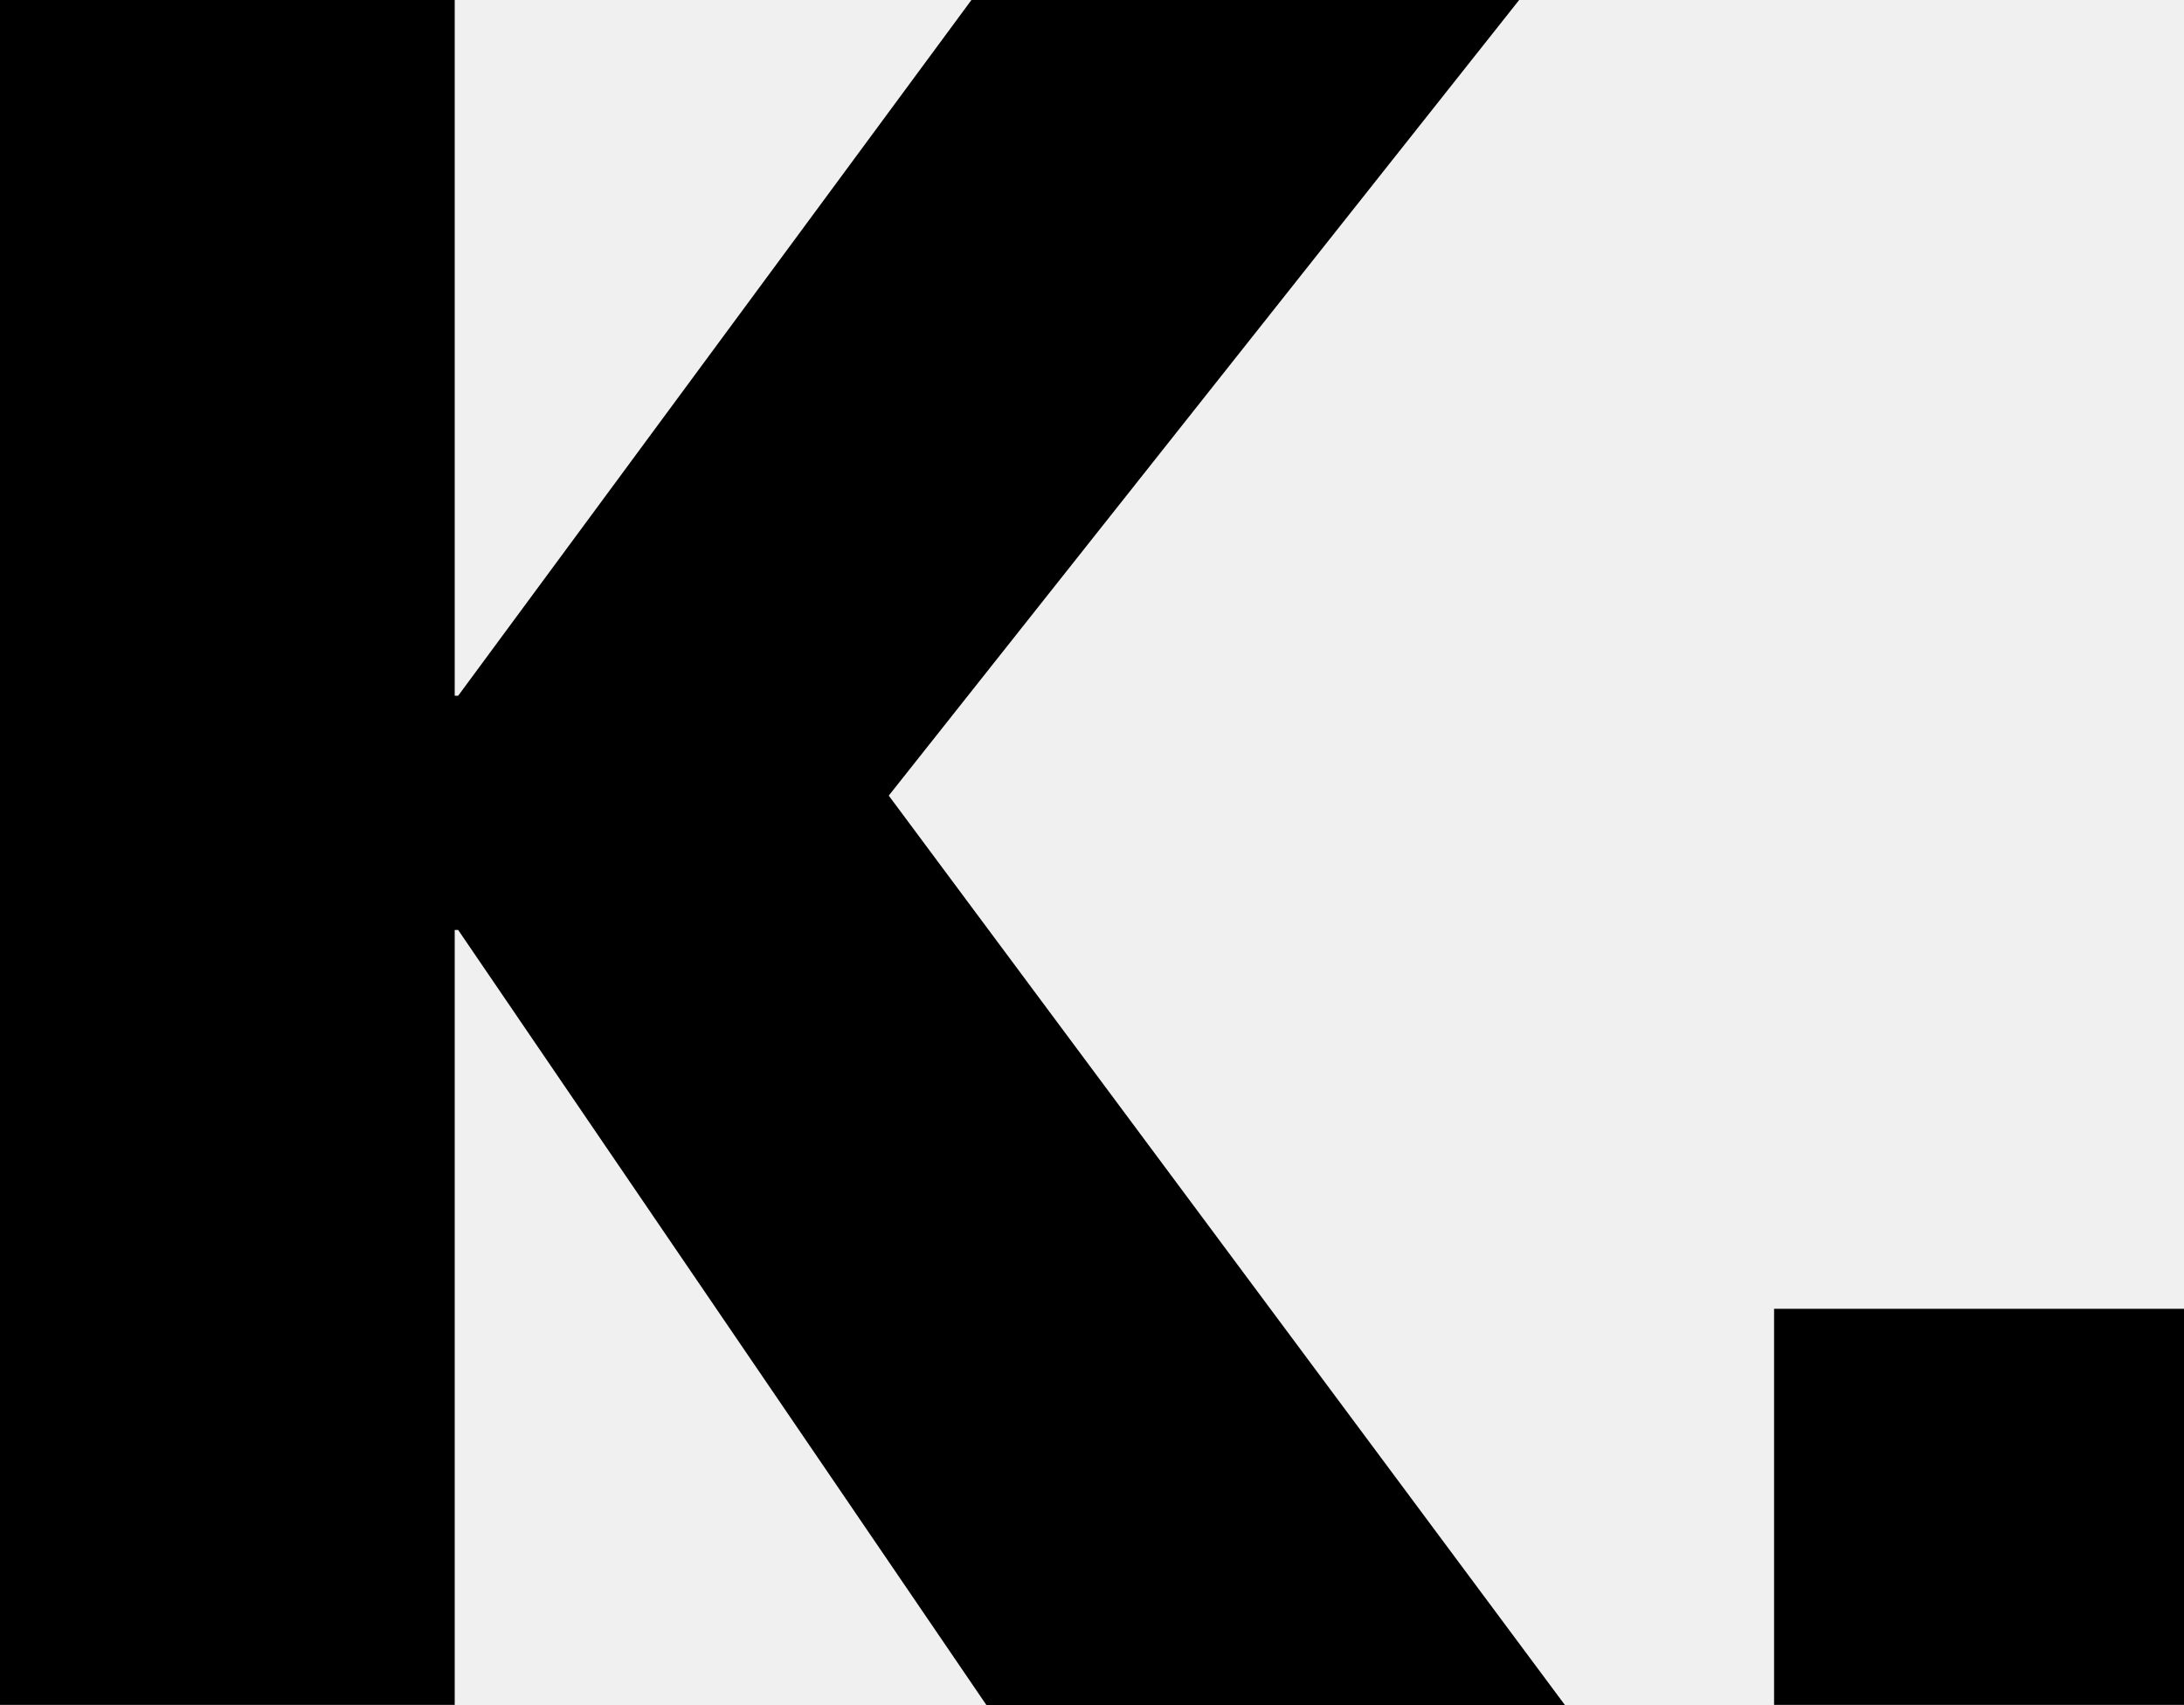
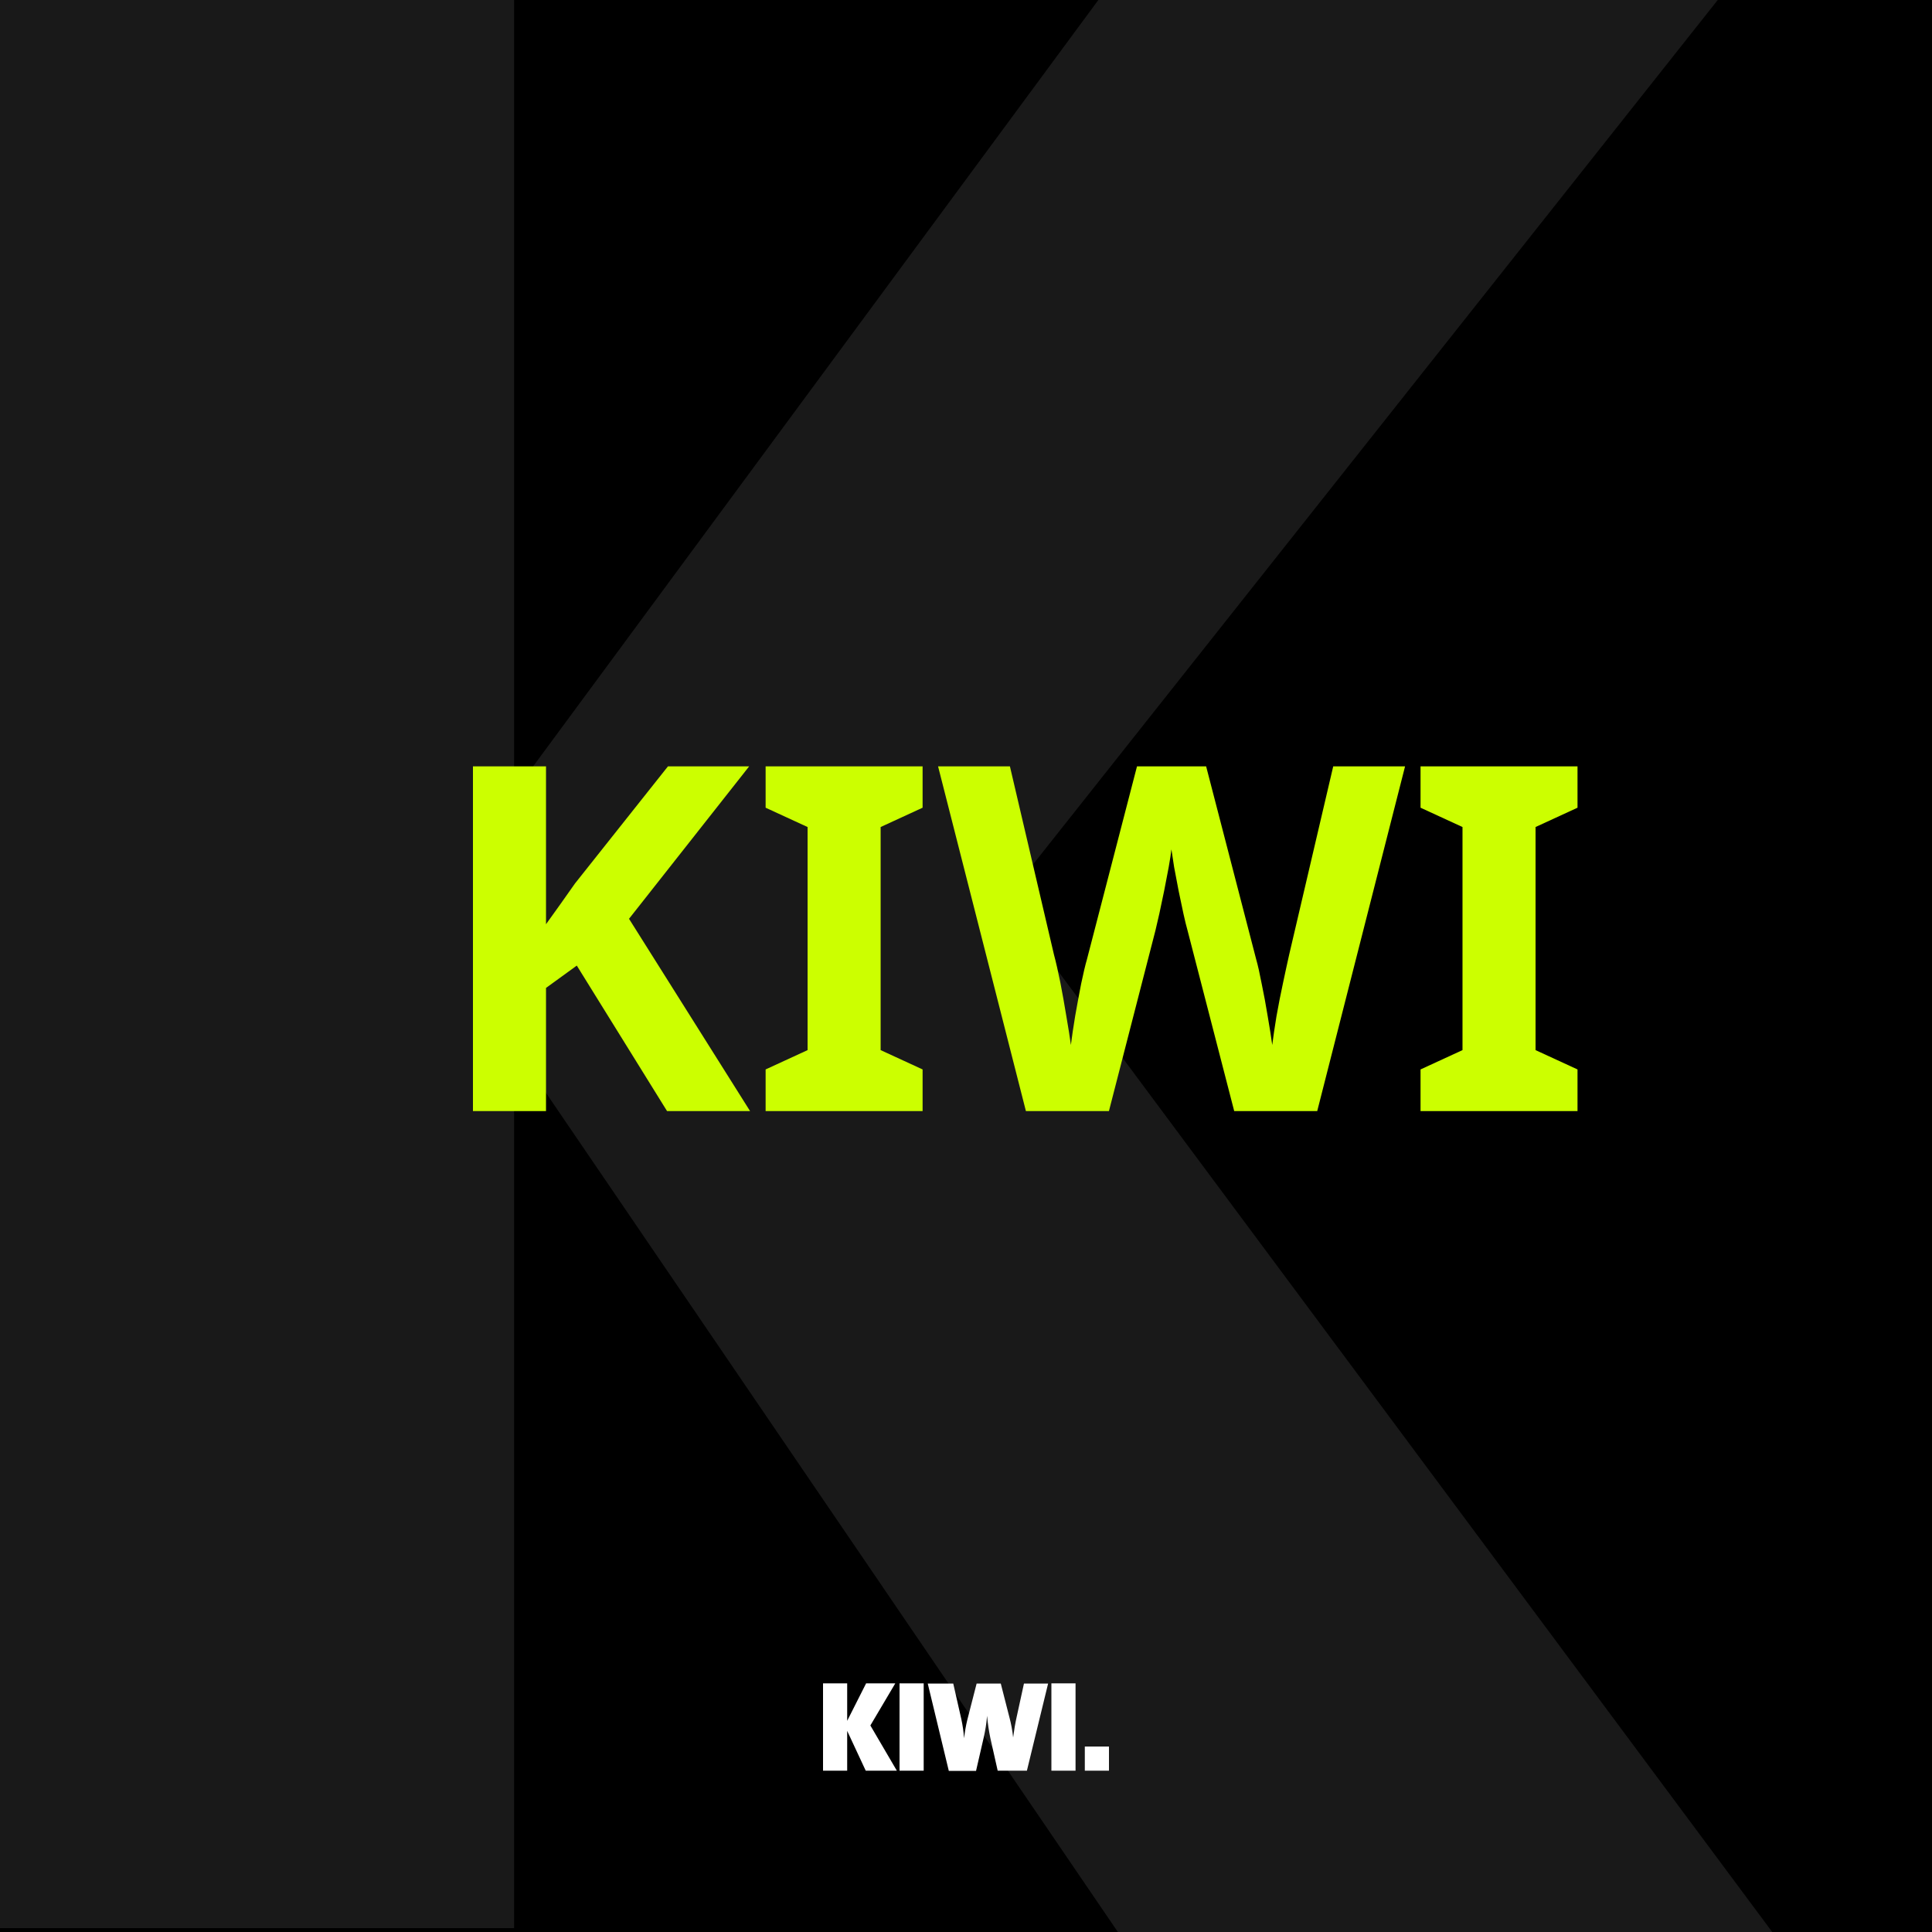
- <svg xmlns="http://www.w3.org/2000/svg" xml:space="preserve" x="0" y="0" style="enable-background:new 0 0 63.4 49.5" version="1.1" viewBox="0 0 63.4 49.5">
-   <path d="M0 0h13.2v20.2h.1L28.2 0h15.9L25.8 23.1l19.7 26.5H28.7L13.3 27h-.1v22.5H0V0zM51.5 38h11.9v11.5H51.5V38z" fill="#000" />
+ <svg xmlns="http://www.w3.org/2000/svg" width="100" height="100">
+   <defs>
+     <style>.cls-2{fill:#fff}</style>
+   </defs>
+   <path d="M0 0h100v100H0z" />
+   <path d="M0 0h26.61v40.73h.2L56.85 0h32.06L52.02 46.57 91.73 100H57.86L26.81 54.44h-.2V99.8H0V0z" style="fill:#fff;opacity:.1" />
+   <text style="fill:#cf0;font-family:Barlow-Black,Barlow;font-size:25px;font-weight:800" transform="translate(22.23 57.51)">
+     <tspan x="0" y="0">KIWI</tspan>
+   </text>
+   <path d="m44.81 91.65-.96-2.06v2.06H42.6v-4.52h1.25v1.94l.98-1.94h1.51l-1.29 2.18 1.37 2.34h-1.6ZM46.56 91.65v-4.52h1.25v4.52h-1.25ZM53.15 91.65h-1.51l-.38-1.69c-.07-.33-.13-.72-.17-1.15-.03.4-.09.75-.17 1.11l-.4 1.74h-1.41l-1.09-4.52h1.32l.42 1.85a7 7 0 0 1 .14.98c.04-.33.09-.64.17-.96l.48-1.87h1.25l.46 1.8c.07.26.14.62.18.99.05-.39.11-.74.18-1.05l.38-1.74h1.25l-1.1 4.52ZM54.42 91.65v-4.52h1.25v4.52h-1.25ZM56.15 90.4h1.25v1.25h-1.25z" class="cls-2" />
</svg>
